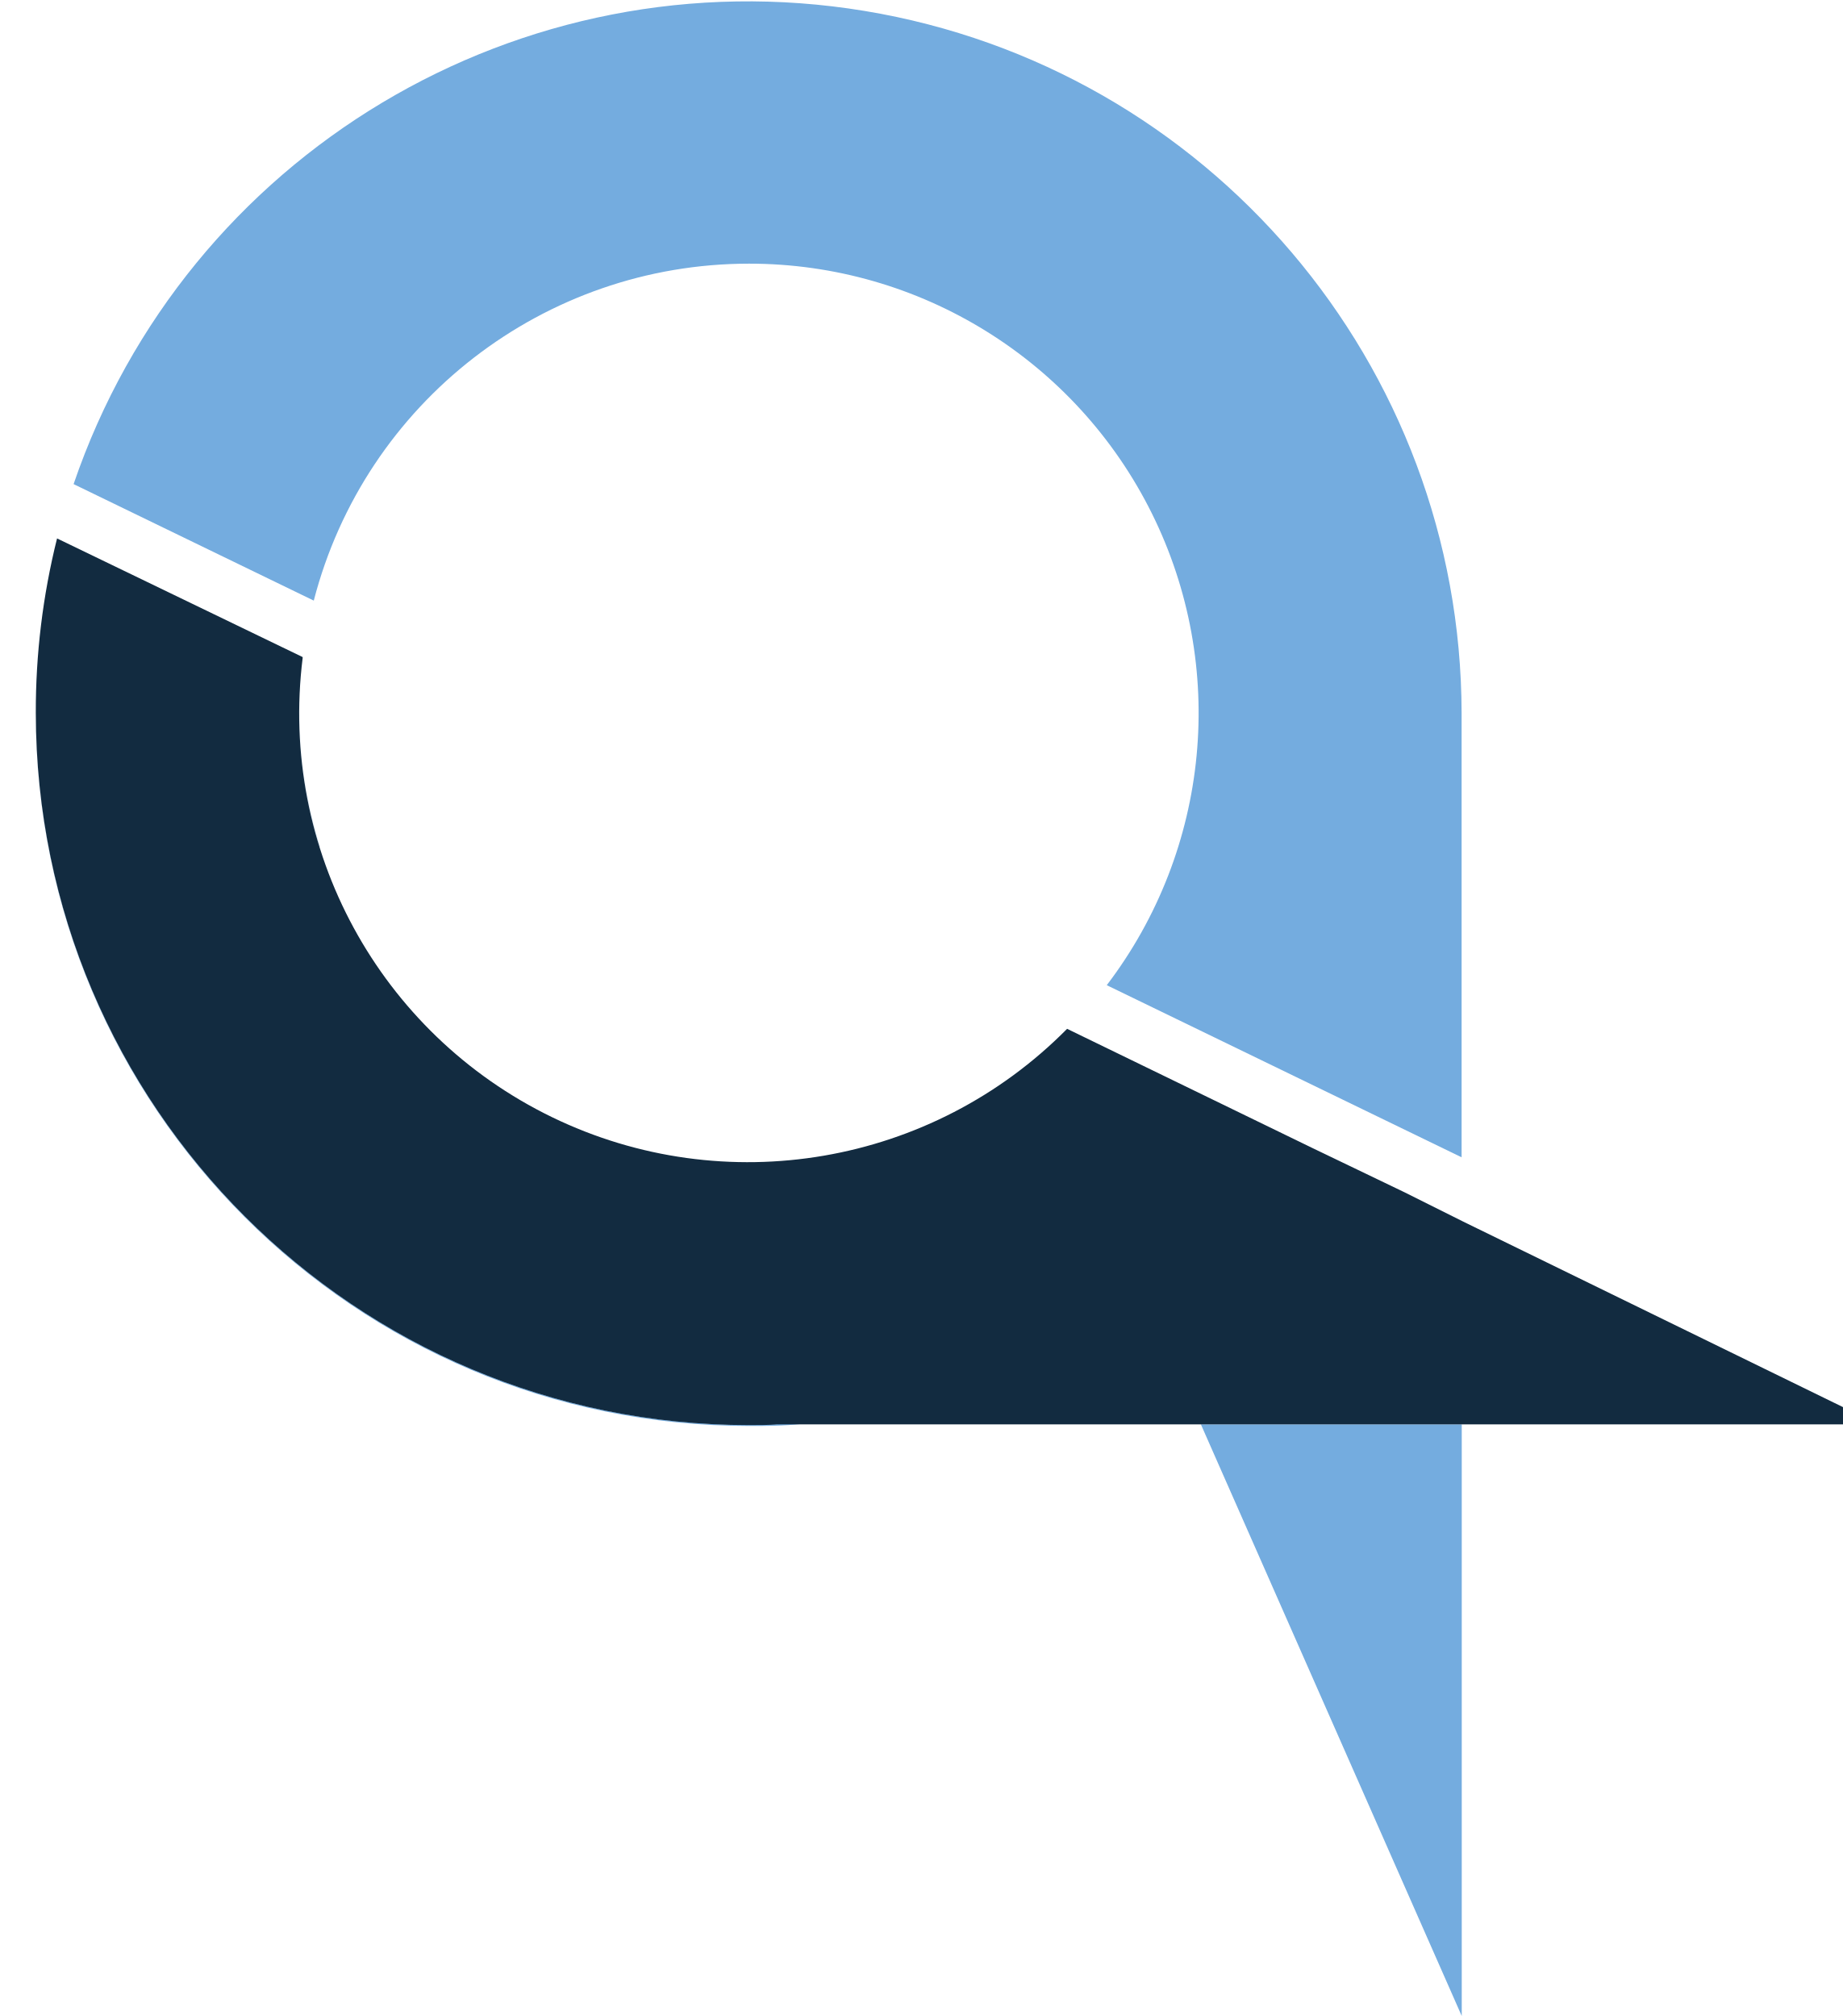
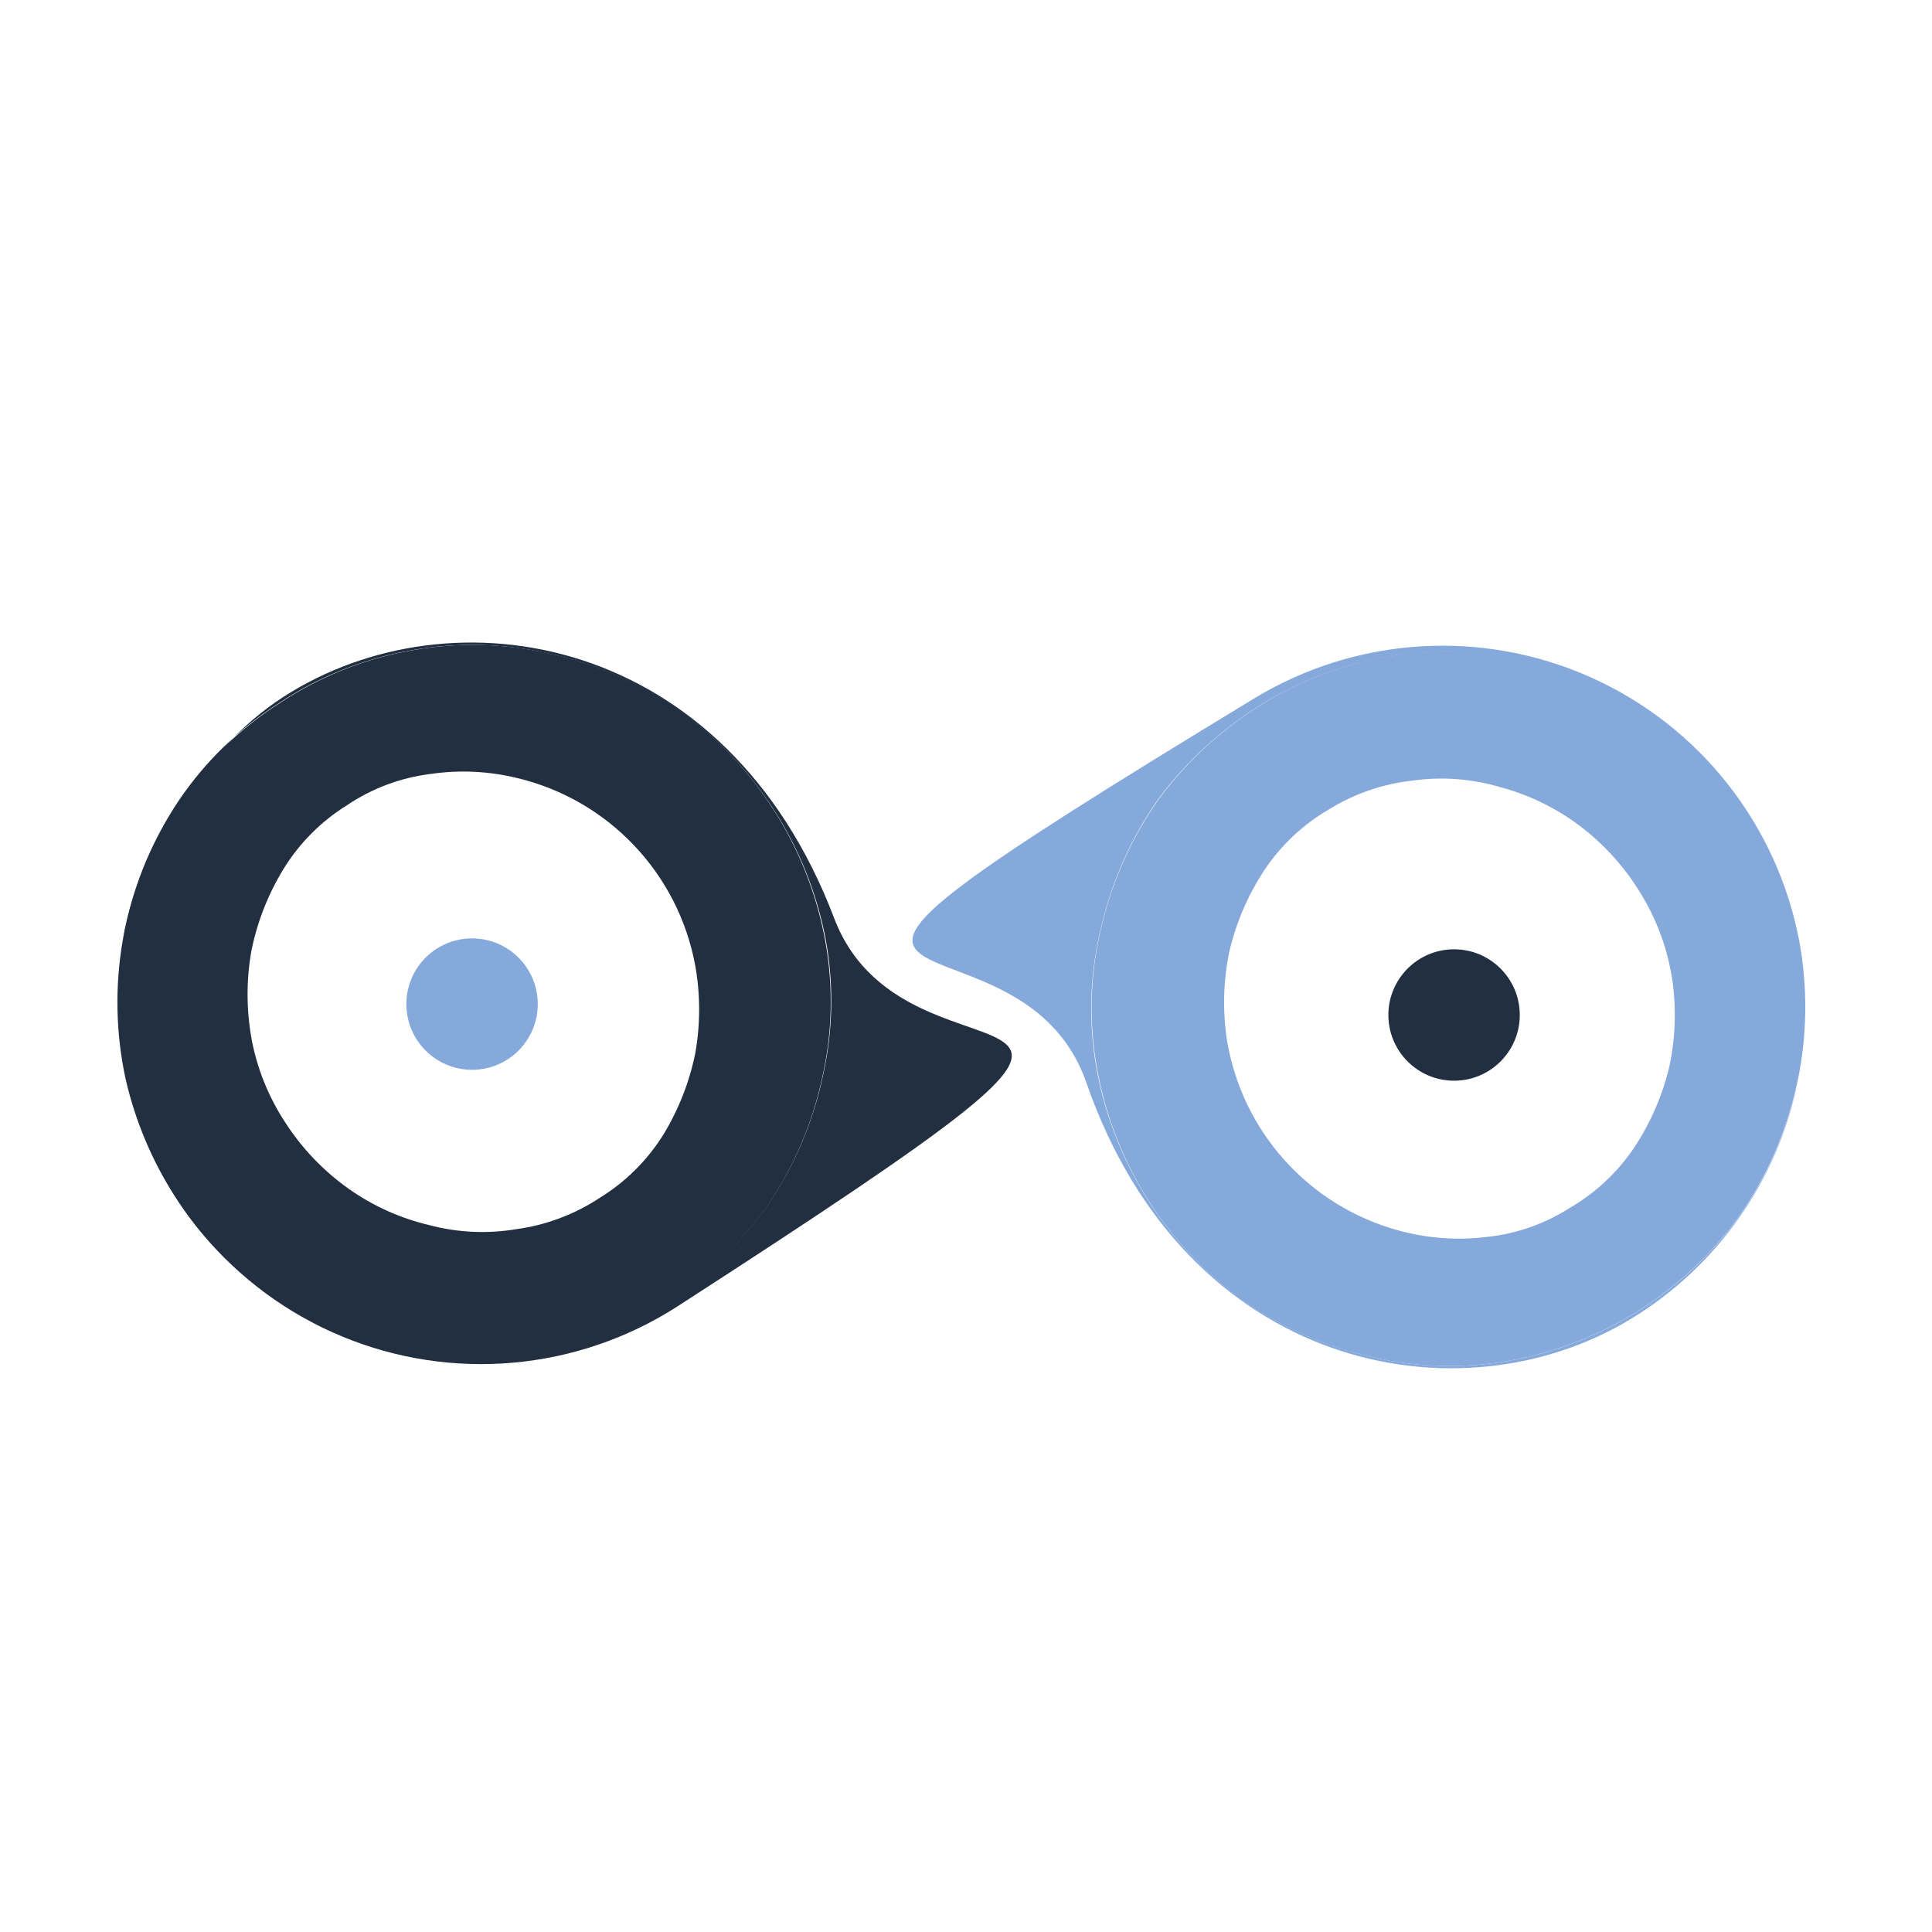
- <svg xmlns="http://www.w3.org/2000/svg" id="Capa_1" data-name="Capa 1" viewBox="0 0 129.2 141.38">
+ <svg xmlns="http://www.w3.org/2000/svg" id="Capa_1" data-name="Capa 1" viewBox="0 0 141.73 141.73">
  <defs>
-     <style>.cls-1{fill:#74acdf;}.cls-2{fill:#122b40;}</style>
+     <style>.cls-1{fill:#85a9db;}.cls-2{fill:#212f41;}</style>
  </defs>
-   <path class="cls-1" d="M52.52,18.49A31.51,31.51,0,0,1,77.6,69.09l24.88,12.07V51.73c0-.57,0-1.14,0-1.72A50,50,0,0,0,5.16,33.95L22,42.12A31.53,31.53,0,0,1,52.52,18.49Z" />
-   <path class="cls-1" d="M22.41,59.37A31.41,31.41,0,0,1,21.24,46.2h0a31.3,31.3,0,0,0,1.19,13.19Z" />
-   <path class="cls-1" d="M54.51,99.88c-.68,0-1.35.05-2,.05A50,50,0,0,1,2.51,50v0a50,50,0,0,0,50,50c1.23,0,2.45,0,3.66-.14H54.51Z" />
-   <polygon class="cls-1" points="102.49 141.38 102.49 99.89 84.2 99.89 102.49 141.38" />
-   <polygon class="cls-1" points="102.49 85.61 98.49 83.67 102.49 85.62 102.49 85.61" />
-   <path class="cls-2" d="M102.49,99.89H131.7L102.49,85.62l-4-2L92,80.5,74.82,72.15a31.46,31.46,0,0,1-53.6-26v-.07L4,37.76A50,50,0,0,0,2.51,50v0a50,50,0,0,0,50,49.94c.68,0,1.36,0,2-.05h48Z" />
+   <path class="cls-1" d="M79.69,79.41C87,100.5,107,104.4,119.6,96.78a26.55,26.55,0,0,0,12.29-17.46c-.07.31-.14.63-.23.94a26.67,26.67,0,0,1-4.18,9.13,26.57,26.57,0,0,1-17.4,10.54,25,25,0,0,1-10-.52,26.67,26.67,0,0,1-9.13-4.18A26.84,26.84,0,0,1,80.33,77.74a25,25,0,0,1,.52-10A26.67,26.67,0,0,1,85,58.58a27.34,27.34,0,0,1,7.7-7,26.38,26.38,0,0,1,9.7-3.51,24.48,24.48,0,0,1,10,.52,26.67,26.67,0,0,1,9.13,4.18,25.39,25.39,0,0,1,7,7.7A27.06,27.06,0,0,1,132,69.08,26.63,26.63,0,0,0,92,51.24C47.77,78.09,74.47,64.45,79.69,79.41Z" />
+   <path class="cls-1" d="M121.59,52.74a26.67,26.67,0,0,0-9.13-4.18,24.48,24.48,0,0,0-10-.52,26.38,26.38,0,0,0-9.7,3.51,27.34,27.34,0,0,0-7.7,7,26.67,26.67,0,0,0-4.18,9.13,25,25,0,0,0-.52,10A26.84,26.84,0,0,0,90.93,95.23a26.67,26.67,0,0,0,9.13,4.18,25,25,0,0,0,10,.52,26.57,26.57,0,0,0,17.4-10.54,26.67,26.67,0,0,0,4.18-9.13c.08-.31.16-.63.23-.94A26.62,26.62,0,0,0,132,69.08a27.06,27.06,0,0,0-3.35-8.64A25.39,25.39,0,0,0,121.59,52.74Zm1.07,19a18.31,18.31,0,0,1-.19,6.47,18.59,18.59,0,0,1-2.53,5.89,14.37,14.37,0,0,1-4.75,4.49A14.06,14.06,0,0,1,109,90.75a16.68,16.68,0,0,1-6.39-.48A17.39,17.39,0,0,1,90,76.24a18.31,18.31,0,0,1,.19-6.47,18.59,18.59,0,0,1,2.53-5.89,14.37,14.37,0,0,1,4.75-4.49,14.7,14.7,0,0,1,6.18-2.13,15.13,15.13,0,0,1,6.39.48,17,17,0,0,1,5.82,2.82,17.76,17.76,0,0,1,4.51,5A16.82,16.82,0,0,1,122.66,71.77Z" />
+   <path class="cls-2" d="M61.19,67.35c-7.93-20.87-28-24.21-40.38-16.24C14.31,55.3,11.07,62.58,9,68.91c.1-.31.12-.63.2-.95a26.67,26.67,0,0,1,3.92-9.24,25.25,25.25,0,0,1,7.41-7.18,25.39,25.39,0,0,1,9.69-3.84,25,25,0,0,1,10,.24,26.67,26.67,0,0,1,9.24,3.92A26.84,26.84,0,0,1,60.59,69a25,25,0,0,1-.24,10,26.67,26.67,0,0,1-3.92,9.24,27.34,27.34,0,0,1-7.5,7.24,26.38,26.38,0,0,1-9.6,3.78,24.48,24.48,0,0,1-10-.24,26.67,26.67,0,0,1-9.24-3.92,25.39,25.39,0,0,1-7.24-7.5,27.06,27.06,0,0,1-3.59-8.54A26.63,26.63,0,0,0,49.66,95.86C93.13,67.78,66.82,82.17,61.19,67.35Z" />
+   <path class="cls-2" d="M20.05,95.18a26.67,26.67,0,0,0,9.24,3.92,24.48,24.48,0,0,0,10,.24,26.38,26.38,0,0,0,9.6-3.78,27.34,27.34,0,0,0,7.5-7.24,26.67,26.67,0,0,0,3.92-9.24,25,25,0,0,0,.24-10A26.84,26.84,0,0,0,49.51,51.86a26.67,26.67,0,0,0-9.24-3.92,25,25,0,0,0-10-.24,25.39,25.39,0,0,0-9.69,3.84,25.25,25.25,0,0,0-7.41,7.18A26.67,26.67,0,0,0,9.21,68c-.08.32-.14.63-.2.95a26.62,26.62,0,0,0,.21,10.23,27.06,27.06,0,0,0,3.59,8.54A25.39,25.39,0,0,0,20.05,95.18Zm-1.6-19a18.31,18.31,0,0,1,0-6.47,18.59,18.59,0,0,1,2.37-6,14.37,14.37,0,0,1,4.62-4.63,14.06,14.06,0,0,1,6.12-2.3,16.68,16.68,0,0,1,6.4.3A17.39,17.39,0,0,1,51,70.82a18.31,18.31,0,0,1,0,6.47,18.59,18.59,0,0,1-2.37,6A14.37,14.37,0,0,1,44,87.87a14.7,14.7,0,0,1-6.12,2.3,15.13,15.13,0,0,1-6.4-.3,17,17,0,0,1-5.9-2.66,17.76,17.76,0,0,1-4.65-4.86A16.82,16.82,0,0,1,18.45,76.2Z" />
+   <circle class="cls-1" cx="34.63" cy="73.66" r="4.82" />
+   <circle class="cls-2" cx="106.67" cy="74.46" r="4.82" />
</svg>
